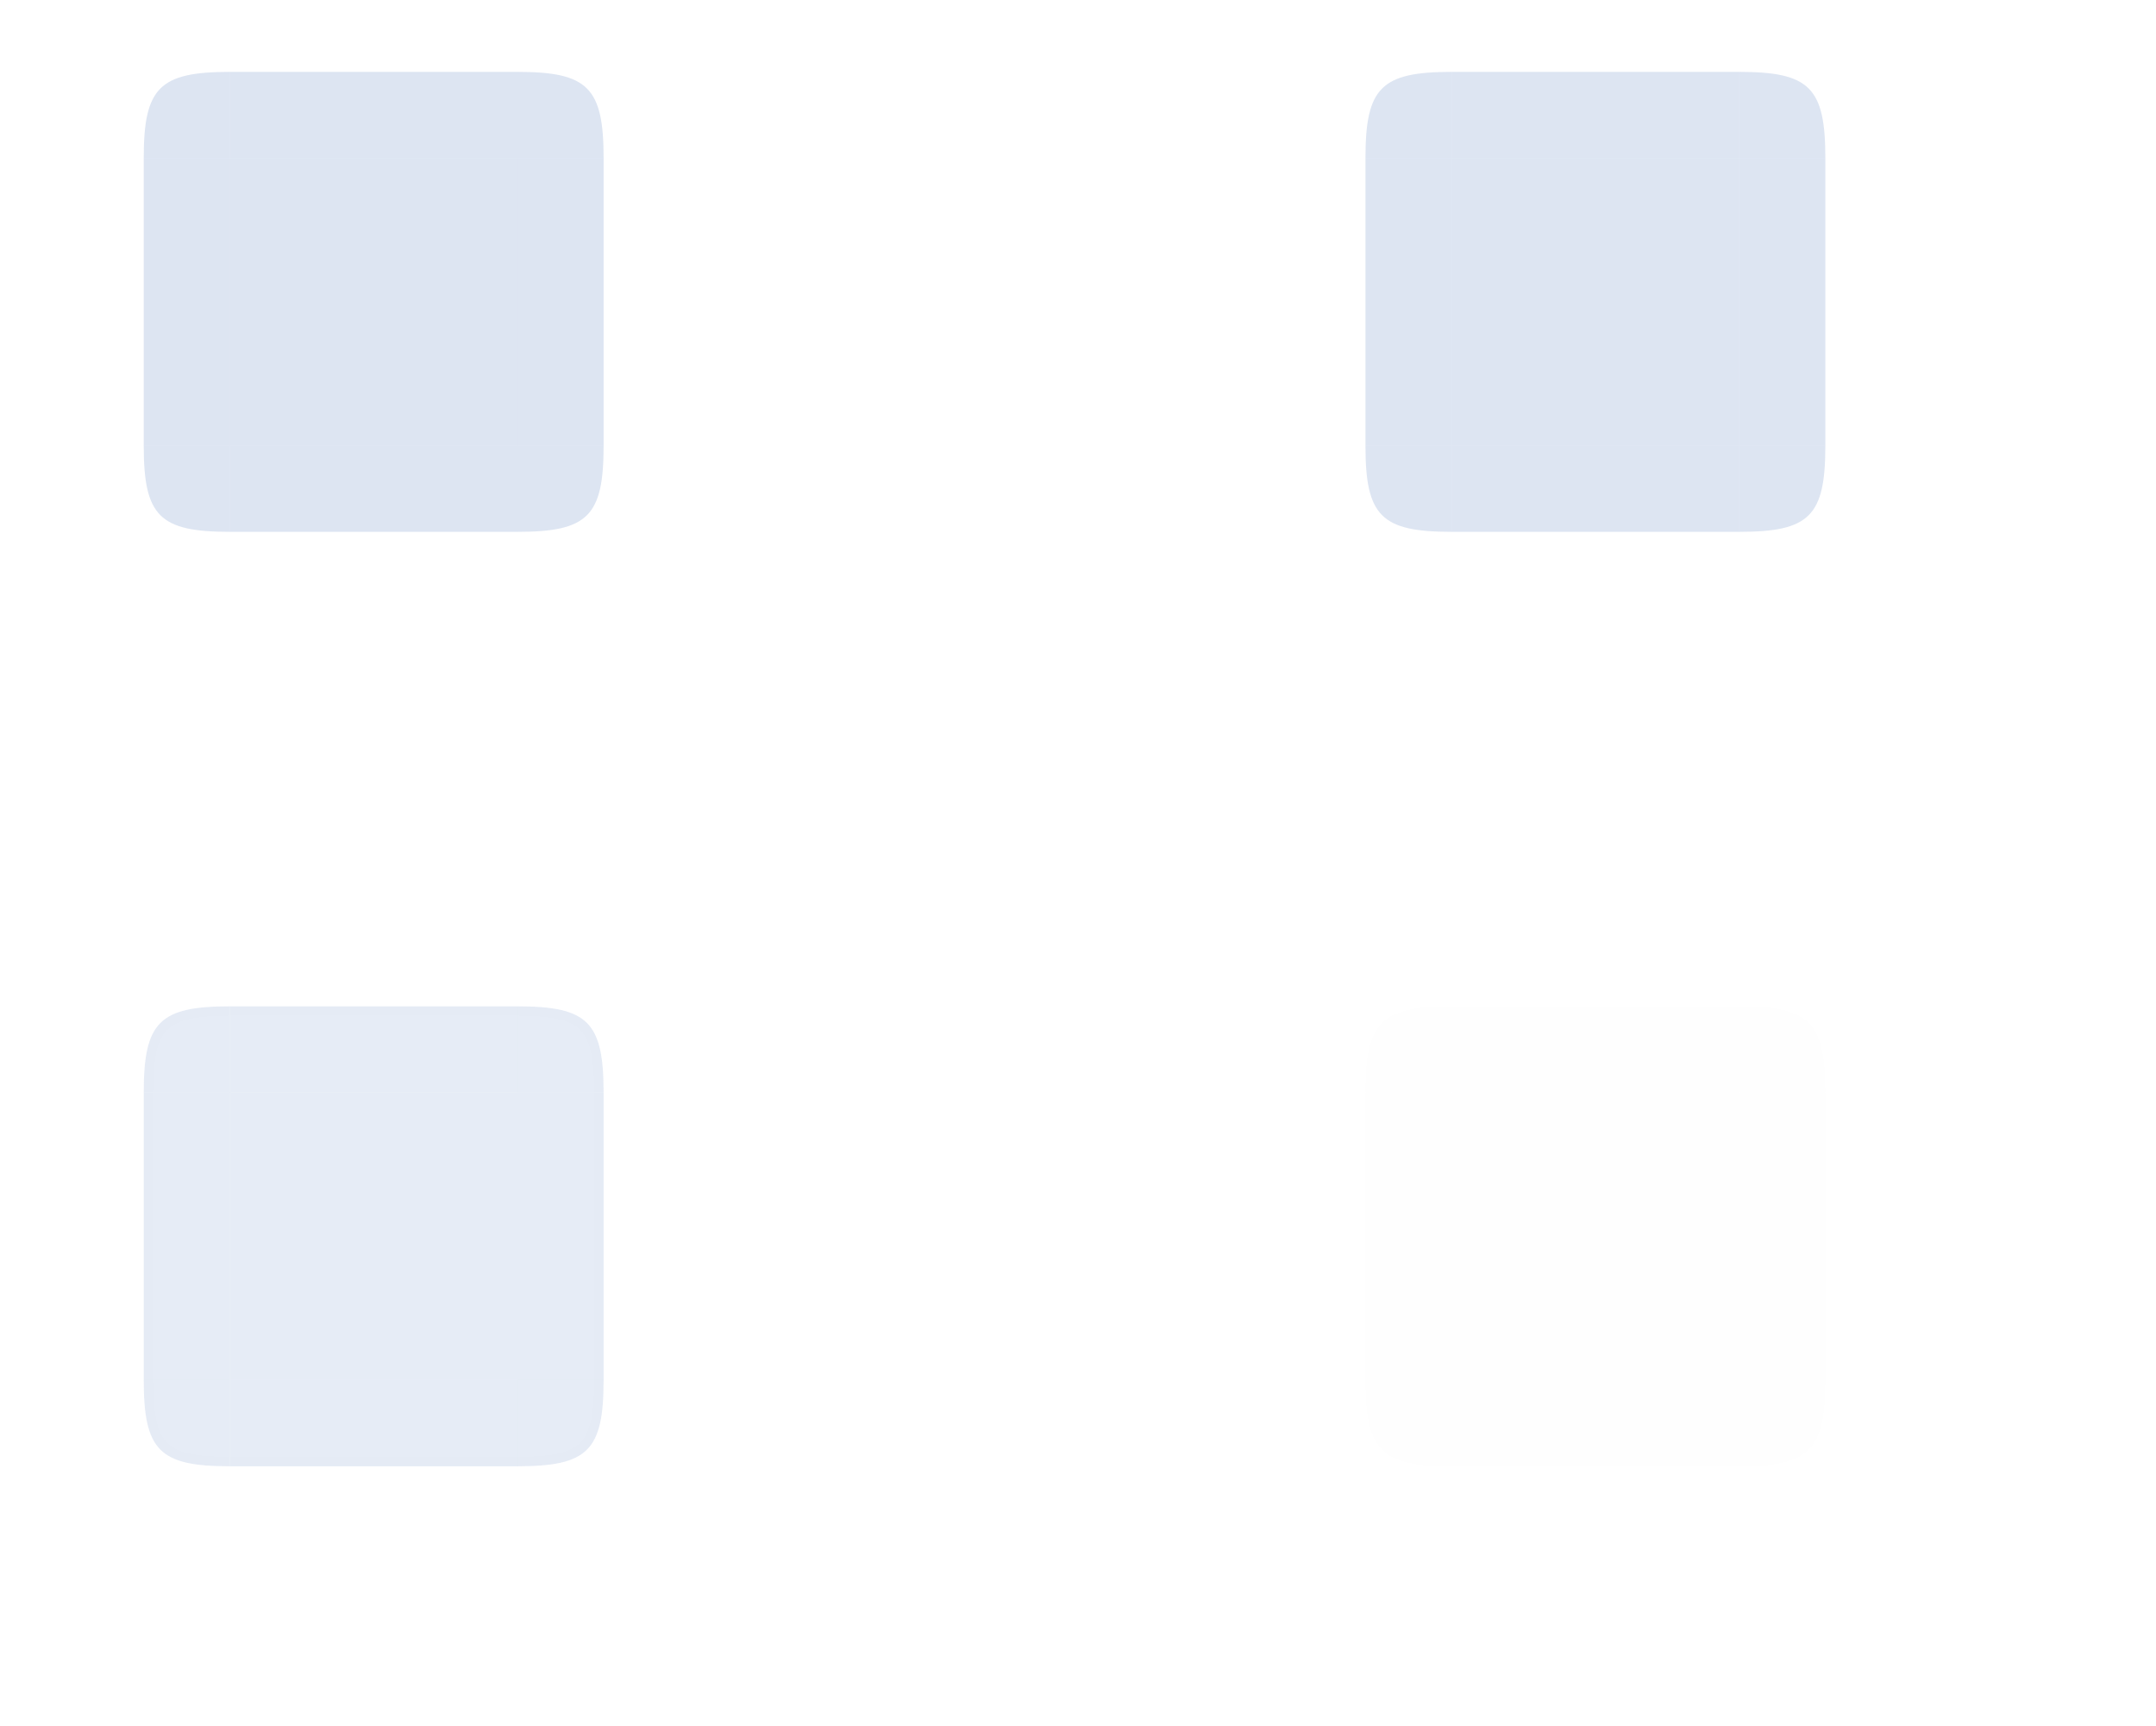
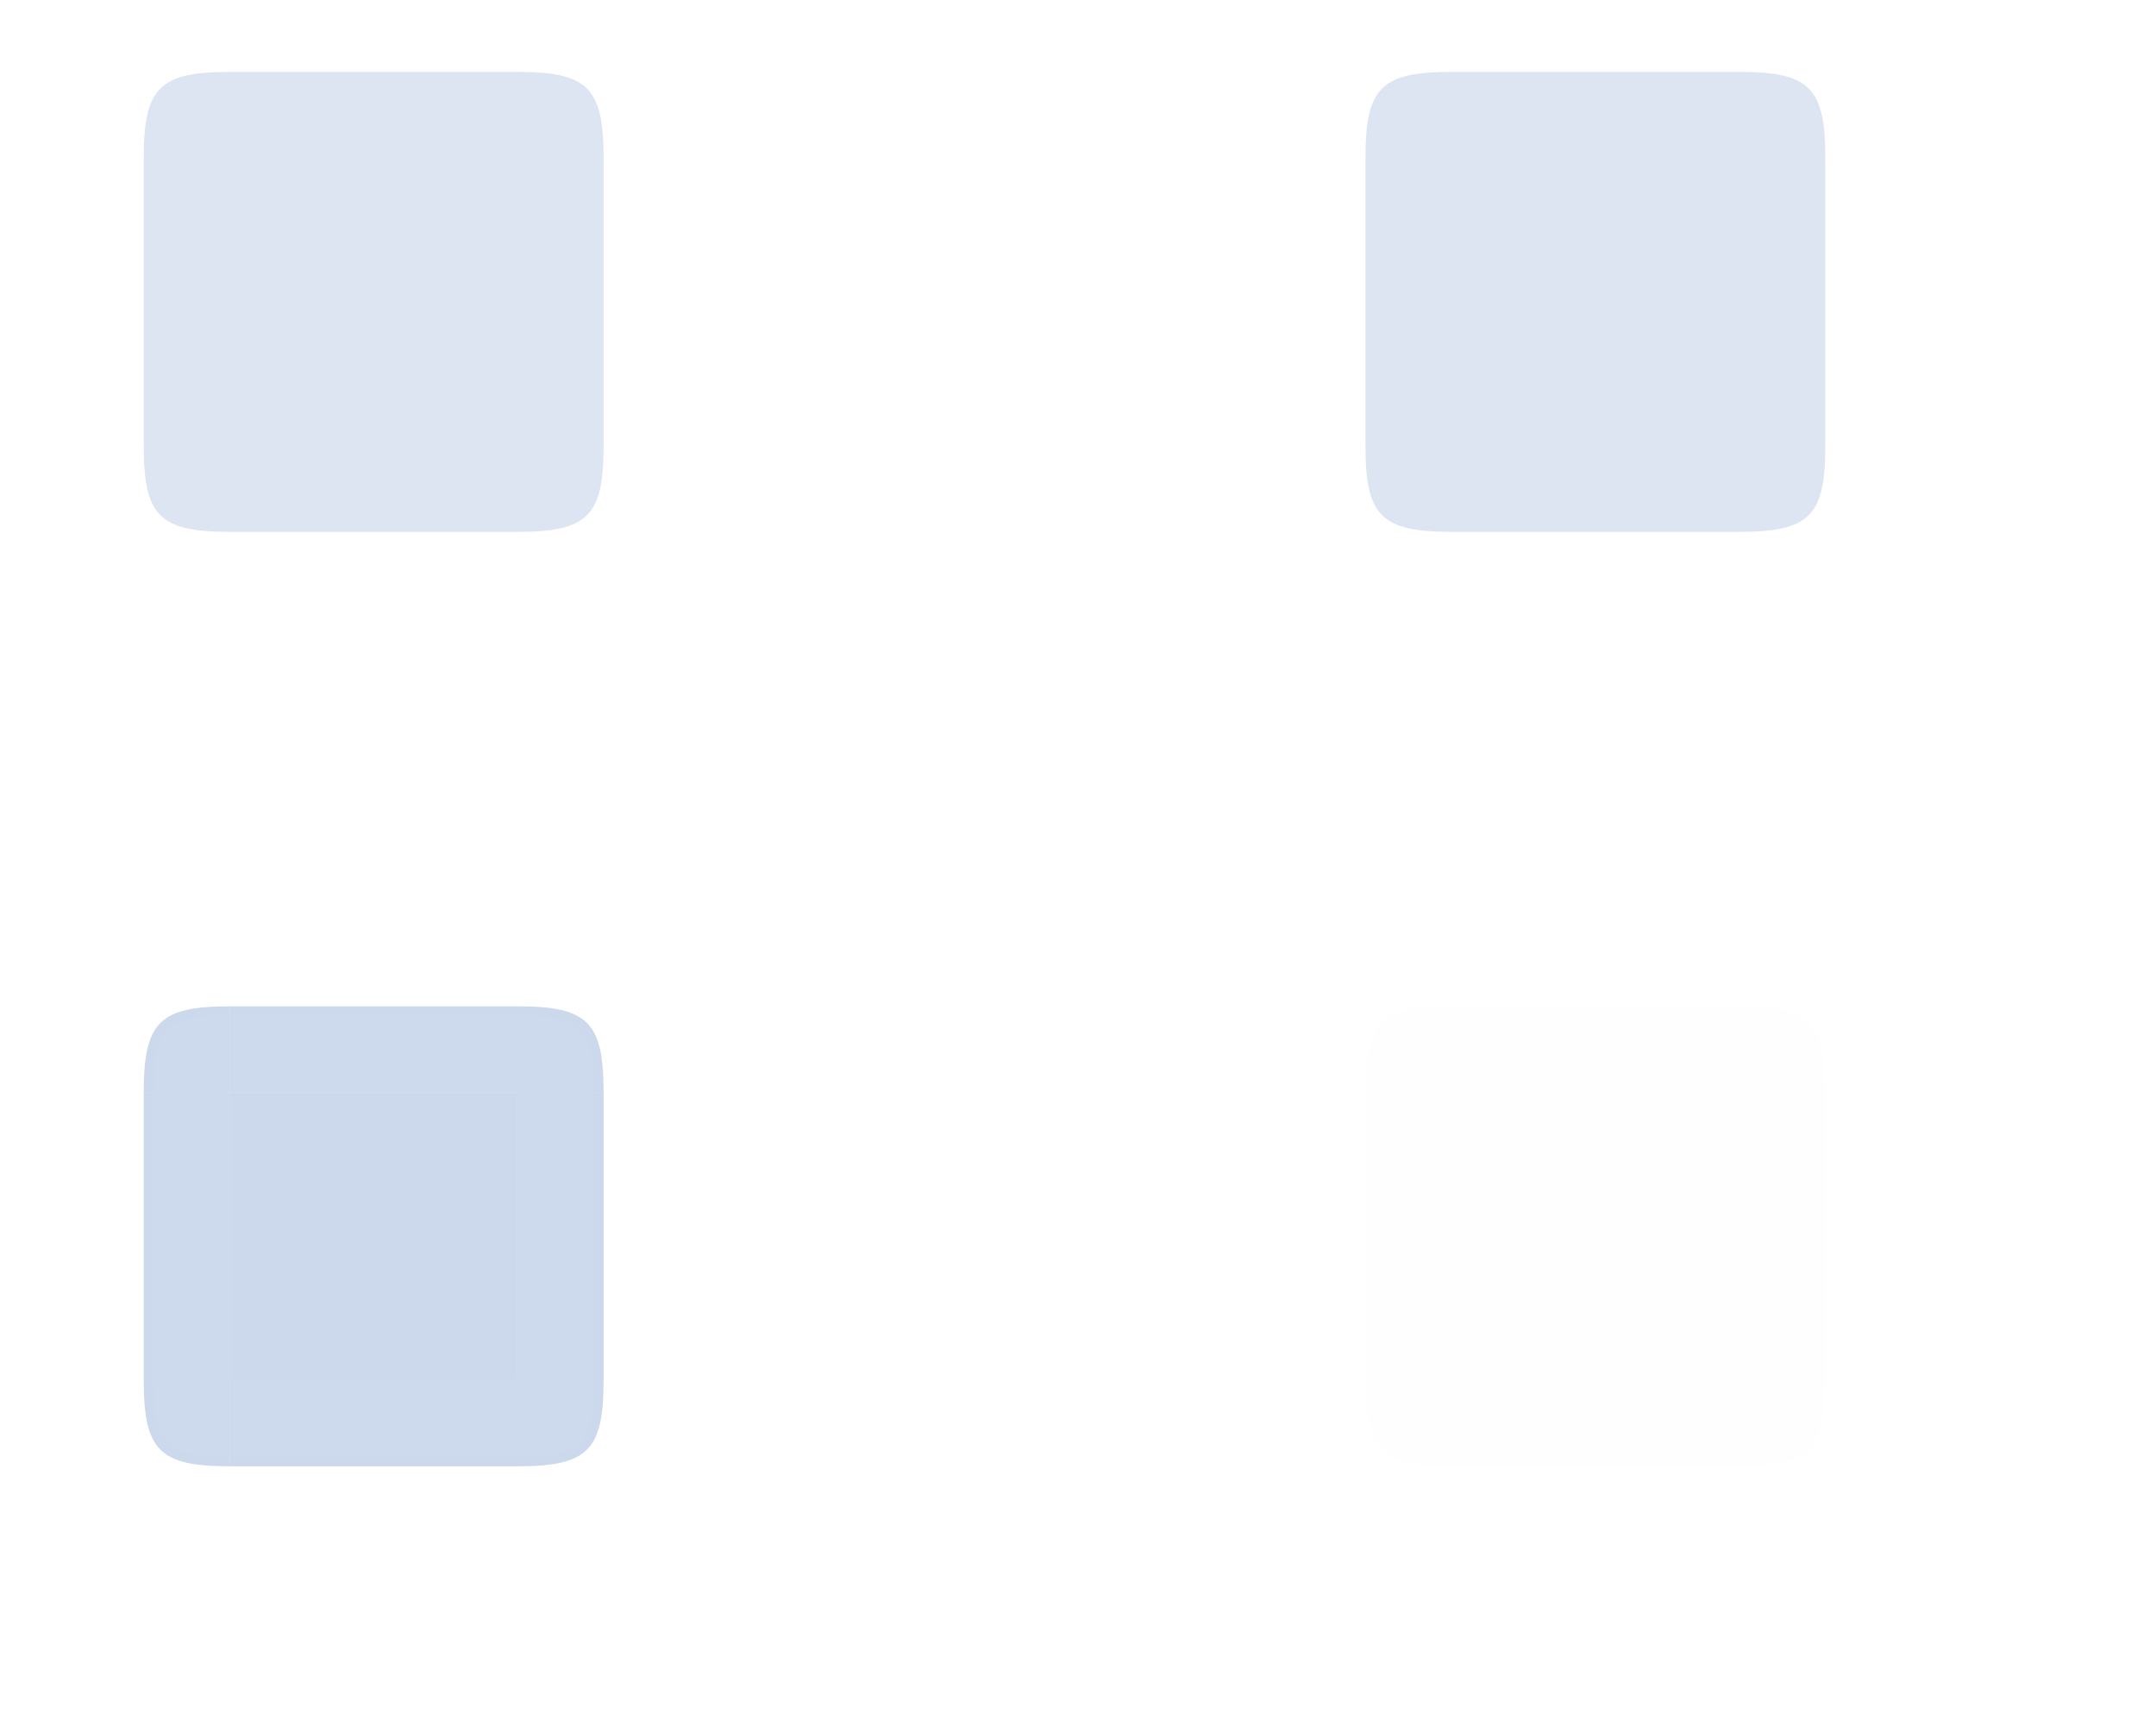
<svg xmlns="http://www.w3.org/2000/svg" width="300" height="240" version="1.0" id="svg154">
  <defs id="defs3">
    <style id="current-color-scheme" type="text/css">.ColorScheme-Text {
        color:#242424;
      }
      .ColorScheme-Background{
        color:#fefefe;
      }
      .ColorScheme-Highlight{
        color:#3DAEE6;
      }
      .ColorScheme-ViewText {
        color:#777777;
      }
      .ColorScheme-ViewBackground{
        color:#FCFCFC;
      }
      .ColorScheme-ViewHover {
        color:#3DAEE6;
      }
      .ColorScheme-ViewFocus{
        color:#1E92FF;
      }
      .ColorScheme-ButtonText {
        color:#7B7C7E;
      }
      .ColorScheme-ButtonBackground{
        color:#fefefe;
      }
      .ColorScheme-ButtonHover {
        color:#3DAEE6;
      }
      .ColorScheme-ButtonFocus{
        color:#3DAEE6;
      }</style>
  </defs>
  <rect y="-35" x="-35" height="10" width="10" id="hover-hint-stretch-borders" style="display:inline;opacity:0.01;fill:#008080;fill-opacity:1;stroke:none" />
  <rect y="-18.433" x="-35" height="10" width="10" id="selected-hint-tile-center" style="display:inline;opacity:0.01;fill:#008080;fill-opacity:1;stroke:none" />
  <g id="hover-center" transform="matrix(0.7111111,0,0,0.7111111,161.5556,-107.3334)" style="fill:#5781c2;fill-opacity:0.2;opacity:1">
    <rect id="center" style="color:#20212b;opacity:1;fill:#5781c2;fill-opacity:0.2;stroke-width:0.703;stop-color:#20212b" width="56.241" height="56.24" x="56.873" y="181.875" class="ColorScheme-Background" />
  </g>
  <g id="hover-topleft" transform="matrix(0.7111111,0,0,0.7111111,161.5556,-107.3334)" style="fill:#5781c2;fill-opacity:0.2;opacity:1">
    <path id="path2486" style="color:#20212b;opacity:1;fill:#5781c2;fill-opacity:0.2;stroke-width:0.703;stop-color:#20212b" d="m 56.872,165.016 v 16.856 H 40 v 0 c 0,-13.805 3.068,-16.872 16.872,-16.872 v -1e-4 z" class="ColorScheme-Background" />
    <path id="path1039" style="color:#143152;opacity:0.01;fill:#5781c2;fill-opacity:0.2;stroke-width:1.687;stop-color:#eff0f1" d="m 56.873,165 c -13.805,0 -16.873,3.068 -16.873,16.873 h 1.875 c 0.17,-12.782 2.216,-14.827 14.998,-14.999 z" class="ColorScheme-Highlight" />
  </g>
  <g id="hover-topright" transform="matrix(0.7111111,0,0,0.7111111,161.5556,-107.3334)" style="fill:#5781c2;fill-opacity:0.2;opacity:1">
    <path id="path2492" style="color:#20212b;opacity:1;fill:#5781c2;fill-opacity:0.2;stroke-width:0.701;stop-color:#20212b" d="m 113.114,165 v 16.872 h 16.872 v 0 c 4.6e-4,-13.805 -3.067,-16.872 -16.872,-16.872 z" class="ColorScheme-Background" />
    <path id="path1039-3" style="color:#143152;opacity:0.01;fill:#5781c2;fill-opacity:0.2;stroke-width:1.687;stop-color:#eff0f1" d="m 129.987,181.873 c 0,-13.805 -3.068,-16.873 -16.873,-16.873 v 1.875 c 12.782,0.17 14.827,2.216 14.999,14.998 z" class="ColorScheme-Highlight" />
  </g>
  <g id="hover-bottomleft" transform="matrix(0.7111111,0,0,0.7111111,161.5556,-107.3334)" style="fill:#5781c2;fill-opacity:0.2;opacity:1">
    <path id="topleft-3" style="color:#20212b;opacity:1;fill:#5781c2;fill-opacity:0.2;stroke-width:0.703;stop-color:#20212b" d="m 40,238.113 h 16.872 v 16.872 h -1.1e-5 c -13.805,0 -16.872,-3.066 -16.872,-16.872 z" class="ColorScheme-Background" />
    <path id="path1039-3-6" style="color:#143152;opacity:0.01;fill:#5781c2;fill-opacity:0.2;stroke-width:1.687;stop-color:#eff0f1" d="m 40,238.114 c 0,13.805 3.068,16.873 16.873,16.873 v -1.875 C 44.09,252.942 42.045,250.897 41.874,238.114 Z" class="ColorScheme-Highlight" />
  </g>
  <g id="hover-bottomright" transform="matrix(0.7111111,0,0,0.7111111,161.5556,-107.3334)" style="fill:#5781c2;fill-opacity:0.2;opacity:1">
    <path id="topright-6" style="color:#20212b;opacity:1;fill:#5781c2;fill-opacity:0.2;stroke-width:0.702;stop-color:#20212b" d="m 129.986,238.113 h -16.872 v 16.872 0 c 13.805,0 16.873,-3.066 16.872,-16.872 z" class="ColorScheme-Background" />
    <path id="path1039-3-6-7" style="color:#143152;opacity:0.01;fill:#5781c2;fill-opacity:0.2;stroke-width:1.687;stop-color:#eff0f1" d="m 113.114,254.987 c 13.805,0 16.873,-3.068 16.873,-16.873 h -1.875 c -0.17,12.782 -2.216,14.827 -14.998,14.999 z" class="ColorScheme-Highlight" />
  </g>
  <g id="hover-bottom" transform="matrix(0.7111111,0,0,0.7111111,161.5556,-107.3334)" style="fill:#5781c2;fill-opacity:0.2;opacity:1">
    <rect id="rect2526" style="color:#20212b;opacity:1;fill:#5781c2;fill-opacity:0.2;stroke-width:0.703;stop-color:#20212b" width="56.241" height="16.872" x="56.873" y="-254.987" transform="scale(1,-1)" class="ColorScheme-Background" />
    <rect transform="matrix(0,-1,-1,0,0,0)" style="color:#143152;opacity:0.01;fill:#5781c2;fill-opacity:0.2;stroke:none;stroke-width:2.343" id="rect985" width="1.874" height="56.242" x="-255" y="-113.114" class="ColorScheme-Highlight" />
  </g>
  <g id="hover-top" transform="matrix(0.7111111,0,0,0.7111111,161.5556,-107.3334)" style="fill:#5781c2;fill-opacity:0.2;opacity:1">
    <rect id="rect2498" style="color:#20212b;opacity:1;fill:#5781c2;fill-opacity:0.2;stroke-width:0.703;stop-color:#20212b" width="56.241" height="16.872" x="56.873" y="165" class="ColorScheme-Background" />
    <rect transform="matrix(0,-1,-1,0,0,0)" style="color:#143152;opacity:0.01;fill:#5781c2;fill-opacity:0.2;stroke:none;stroke-width:2.343" id="rect985-5" width="1.874" height="56.242" x="-166.874" y="-113.114" class="ColorScheme-Highlight" />
  </g>
  <g id="hover-right" transform="matrix(0.7111111,0,0,0.7111111,161.5556,-107.3334)" style="fill:#5781c2;fill-opacity:0.2;opacity:1">
    <rect id="rect2510" style="color:#20212b;opacity:1;fill:#5781c2;fill-opacity:0.2;stroke-width:0.703;stop-color:#20212b" width="56.24" height="16.872" x="181.874" y="-129.987" transform="rotate(90)" class="ColorScheme-Background" />
    <rect transform="scale(1,-1)" style="color:#143152;opacity:0.01;fill:#5781c2;fill-opacity:0.2;stroke:none;stroke-width:2.343" id="rect985-5-3" width="1.874" height="56.242" x="128.126" y="-238.114" class="ColorScheme-Highlight" />
  </g>
  <g id="hover-left" transform="matrix(0.7111111,0,0,0.7111111,161.5556,-107.3334)" style="fill:#5781c2;fill-opacity:0.2;opacity:1">
    <rect id="rect2504" style="color:#20212b;opacity:1;fill:#5781c2;fill-opacity:0.2;stroke-width:0.703;stop-color:#20212b" width="56.24" height="16.872" x="181.874" y="-56.873" transform="rotate(90)" class="ColorScheme-Background" />
    <rect transform="scale(1,-1)" style="color:#143152;opacity:0.01;fill:#5781c2;fill-opacity:0.2;stroke:none;stroke-width:2.343" id="rect985-5-3-5" width="1.874" height="56.242" x="40" y="-238.114" class="ColorScheme-Highlight" />
  </g>
  <g id="selected-center" transform="matrix(0.7111111,0,0,0.7111111,-8.444452,-189.1112)" style="fill-opacity:0.2;fill:#5781c2;opacity:1">
    <rect id="center-5" style="color:#20212b;opacity:1;fill:#5781c2;fill-opacity:0.2;stroke-width:0.703;stop-color:#20212b" width="56.241" height="56.24" x="56.873" y="296.875" class="ColorScheme-Background" />
  </g>
  <g id="selected-topleft" transform="matrix(0.7111111,0,0,0.7111111,-8.444452,-189.1112)" style="fill-opacity:0.2;fill:#5781c2;opacity:1">
    <path id="path2486-5" style="color:#20212b;opacity:1;fill:#5781c2;fill-opacity:0.2;stroke-width:0.703;stop-color:#20212b" d="m 56.872,280.016 v 16.856 H 40 v 0 c 0,-13.805 3.068,-16.872 16.872,-16.872 v -1e-4 z" class="ColorScheme-Background" />
    <path id="path1039-6" style="color:#143152;opacity:0.01;fill:#5781c2;fill-opacity:0.2;stroke-width:1.687;stop-color:#eff0f1" d="m 56.873,280 c -13.805,0 -16.873,3.068 -16.873,16.873 h 1.875 c 0.17,-12.782 2.216,-14.827 14.998,-14.999 z" class="ColorScheme-Highlight" />
  </g>
  <g id="selected-topright" transform="matrix(0.7111111,0,0,0.7111111,-8.444452,-189.1112)" style="fill-opacity:0.2;fill:#5781c2;opacity:1">
    <path id="path2492-9" style="color:#20212b;opacity:1;fill:#5781c2;fill-opacity:0.2;stroke-width:0.701;stop-color:#20212b" d="m 113.114,280 v 16.872 h 16.872 v 0 c 4.6e-4,-13.805 -3.067,-16.872 -16.872,-16.872 z" class="ColorScheme-Background" />
    <path id="path1039-3-1" style="color:#143152;opacity:0.01;fill:#5781c2;fill-opacity:0.2;stroke-width:1.687;stop-color:#eff0f1" d="m 129.987,296.873 c 0,-13.805 -3.068,-16.873 -16.873,-16.873 v 1.875 c 12.782,0.17 14.827,2.216 14.999,14.998 z" class="ColorScheme-Highlight" />
  </g>
  <g id="selected-bottomleft" transform="matrix(0.7111111,0,0,0.7111111,-8.444452,-189.1112)" style="fill-opacity:0.2;fill:#5781c2;opacity:1">
    <path id="topleft-3-7" style="color:#20212b;opacity:1;fill:#5781c2;fill-opacity:0.2;stroke-width:0.703;stop-color:#20212b" d="m 40,353.113 h 16.872 v 16.872 h -1.1e-5 c -13.805,0 -16.872,-3.066 -16.872,-16.872 z" class="ColorScheme-Background" />
    <path id="path1039-3-6-0" style="color:#143152;opacity:0.01;fill:#5781c2;fill-opacity:0.2;stroke-width:1.687;stop-color:#eff0f1" d="m 40,353.114 c 0,13.805 3.068,16.873 16.873,16.873 v -1.875 C 44.09,367.942 42.045,365.897 41.874,353.114 Z" class="ColorScheme-Highlight" />
  </g>
  <g id="selected-bottomright" transform="matrix(0.7111111,0,0,0.7111111,-8.444452,-189.1112)" style="fill-opacity:0.2;fill:#5781c2;opacity:1">
    <path id="topright-6-3" style="color:#20212b;opacity:1;fill:#5781c2;fill-opacity:0.2;stroke-width:0.702;stop-color:#20212b" d="m 129.986,353.113 h -16.872 v 16.872 0 c 13.805,0 16.873,-3.066 16.872,-16.872 z" class="ColorScheme-Background" />
    <path id="path1039-3-6-7-6" style="color:#143152;opacity:0.01;fill:#5781c2;fill-opacity:0.2;stroke-width:1.687;stop-color:#eff0f1" d="m 113.114,369.987 c 13.805,0 16.873,-3.068 16.873,-16.873 h -1.875 c -0.17,12.782 -2.216,14.827 -14.998,14.999 z" class="ColorScheme-Highlight" />
  </g>
  <g id="selected-bottom" transform="matrix(0.7111111,0,0,0.7111111,-8.444452,-189.1112)" style="fill-opacity:0.2;fill:#5781c2;opacity:1">
    <rect id="rect2526-6" style="color:#20212b;opacity:1;fill:#5781c2;fill-opacity:0.2;stroke-width:0.703;stop-color:#20212b" width="56.241" height="16.872" x="56.873" y="-369.987" transform="scale(1,-1)" class="ColorScheme-Background" />
    <rect transform="matrix(0,-1,-1,0,0,0)" style="color:#143152;opacity:0.01;fill:#5781c2;fill-opacity:0.2;stroke:none;stroke-width:2.343" id="rect985-2" width="1.874" height="56.242" x="-370" y="-113.114" class="ColorScheme-Highlight" />
  </g>
  <g id="selected-top" transform="matrix(0.7111111,0,0,0.7111111,-8.444452,-189.1112)" style="fill-opacity:0.2;fill:#5781c2;opacity:1">
    <rect id="rect2498-1" style="color:#20212b;opacity:1;fill:#5781c2;fill-opacity:0.2;stroke-width:0.703;stop-color:#20212b" width="56.241" height="16.872" x="56.873" y="280" class="ColorScheme-Background" />
    <rect transform="matrix(0,-1,-1,0,0,0)" style="color:#143152;opacity:0.01;fill:#5781c2;fill-opacity:0.2;stroke:none;stroke-width:2.343" id="rect985-5-8" width="1.874" height="56.242" x="-281.874" y="-113.114" class="ColorScheme-Highlight" />
  </g>
  <g id="selected-right" transform="matrix(0.7111111,0,0,0.7111111,-8.444452,-189.1112)" style="fill-opacity:0.2;fill:#5781c2;opacity:1">
    <rect id="rect2510-9" style="color:#20212b;opacity:1;fill:#5781c2;fill-opacity:0.2;stroke-width:0.703;stop-color:#20212b" width="56.24" height="16.872" x="296.874" y="-129.987" transform="rotate(90)" class="ColorScheme-Background" />
    <rect transform="scale(1,-1)" style="color:#143152;opacity:0.01;fill:#5781c2;fill-opacity:0.2;stroke:none;stroke-width:2.343" id="rect985-5-3-2" width="1.874" height="56.242" x="128.126" y="-353.114" class="ColorScheme-Highlight" />
  </g>
  <g id="selected-left" transform="matrix(0.7111111,0,0,0.7111111,-8.444452,-189.1112)" style="fill-opacity:0.2;fill:#5781c2;opacity:1">
    <rect id="rect2504-2" style="color:#20212b;opacity:1;fill:#5781c2;fill-opacity:0.2;stroke-width:0.703;stop-color:#20212b" width="56.24" height="16.872" x="296.874" y="-56.873" transform="rotate(90)" class="ColorScheme-Background" />
    <rect transform="scale(1,-1)" style="color:#143152;opacity:0.01;fill:#5781c2;fill-opacity:0.2;stroke:none;stroke-width:2.343" id="rect985-5-3-5-3" width="1.874" height="56.242" x="40" y="-353.114" class="ColorScheme-Highlight" />
  </g>
  <g id="selected+hover-center" transform="matrix(0.7111111,0,0,0.7111111,-8.444452,-155.1112)" style="fill:#5781c2;fill-opacity:0.3;opacity:1">
-     <rect id="center-5-2" style="color:#20212b;opacity:0.5;fill:#5781c2;fill-opacity:0.3;stroke-width:0.703;stop-color:#20212b" width="56.241" height="56.24" x="56.873" y="431.875" class="ColorScheme-Background" />
+     <rect id="center-5-2" style="color:#20212b;opacity:1;fill:#5781c2;fill-opacity:0.302;stroke-width:0.703;stop-color:#20212b" width="56.241" height="56.24" x="56.873" y="431.875" class="ColorScheme-Background" />
  </g>
  <g id="selected+hover-topleft" transform="matrix(0.7111111,0,0,0.7111111,-8.444452,-155.1112)" style="fill:#5781c2;fill-opacity:0.3;opacity:1">
-     <path id="path2486-5-8" style="color:#20212b;opacity:0.5;fill:#5781c2;fill-opacity:0.3;stroke-width:0.703;stop-color:#20212b" d="m 56.872,415.016 v 16.856 H 40 v 0 c 0,-13.805 3.068,-16.872 16.872,-16.872 v -1e-4 z" class="ColorScheme-Background" />
+     <path id="path2486-5-8" style="color:#20212b;opacity:1;fill:#5781c2;fill-opacity:0.3;stroke-width:0.703;stop-color:#20212b" d="m 56.872,415.016 v 16.856 H 40 v 0 c 0,-13.805 3.068,-16.872 16.872,-16.872 v -1e-4 z" class="ColorScheme-Background" />
    <path id="path1039-6-9" style="color:#143152;opacity:0.01;fill:#5781c2;fill-opacity:0.3;stroke-width:1.687;stop-color:#eff0f1" d="m 56.873,415 c -13.805,0 -16.873,3.068 -16.873,16.873 h 1.875 c 0.17,-12.782 2.216,-14.827 14.998,-14.999 z" class="ColorScheme-Highlight" />
  </g>
  <g id="selected+hover-topright" transform="matrix(0.7111111,0,0,0.7111111,-8.444452,-155.1112)" style="fill:#5781c2;fill-opacity:0.3;opacity:1">
-     <path id="path2492-9-3" style="color:#20212b;opacity:0.5;fill:#5781c2;fill-opacity:0.3;stroke-width:0.701;stop-color:#20212b" d="m 113.114,415 v 16.872 h 16.872 v 0 c 4.6e-4,-13.805 -3.067,-16.872 -16.872,-16.872 z" class="ColorScheme-Background" />
+     <path id="path2492-9-3" style="color:#20212b;opacity:1;fill:#5781c2;fill-opacity:0.3;stroke-width:0.701;stop-color:#20212b" d="m 113.114,415 v 16.872 h 16.872 v 0 c 4.6e-4,-13.805 -3.067,-16.872 -16.872,-16.872 z" class="ColorScheme-Background" />
    <path id="path1039-3-1-6" style="color:#143152;opacity:0.01;fill:#5781c2;fill-opacity:0.3;stroke-width:1.687;stop-color:#eff0f1" d="m 129.987,431.873 c 0,-13.805 -3.068,-16.873 -16.873,-16.873 v 1.875 c 12.782,0.17 14.827,2.216 14.999,14.998 z" class="ColorScheme-Highlight" />
  </g>
  <g id="selected+hover-bottomleft" transform="matrix(0.7111111,0,0,0.7111111,-8.444452,-155.1112)" style="fill:#5781c2;fill-opacity:0.3;opacity:1">
-     <path id="topleft-3-7-2" style="color:#20212b;opacity:0.5;fill:#5781c2;fill-opacity:0.3;stroke-width:0.703;stop-color:#20212b" d="m 40,488.113 h 16.872 v 16.872 h -1.1e-5 c -13.805,0 -16.872,-3.066 -16.872,-16.872 z" class="ColorScheme-Background" />
+     <path id="topleft-3-7-2" style="color:#20212b;opacity:1;fill:#5781c2;fill-opacity:0.3;stroke-width:0.703;stop-color:#20212b" d="m 40,488.113 h 16.872 v 16.872 h -1.1e-5 c -13.805,0 -16.872,-3.066 -16.872,-16.872 z" class="ColorScheme-Background" />
    <path id="path1039-3-6-0-9" style="color:#143152;opacity:0.01;fill:#5781c2;fill-opacity:0.3;stroke-width:1.687;stop-color:#eff0f1" d="m 40,488.114 c 0,13.805 3.068,16.873 16.873,16.873 v -1.875 C 44.09,502.942 42.045,500.897 41.874,488.114 Z" class="ColorScheme-Highlight" />
  </g>
  <g id="selected+hover-bottomright" transform="matrix(0.7111111,0,0,0.7111111,-8.444452,-155.1112)" style="fill:#5781c2;fill-opacity:0.3;opacity:1">
-     <path id="topright-6-3-1" style="color:#20212b;opacity:0.5;fill:#5781c2;fill-opacity:0.3;stroke-width:0.702;stop-color:#20212b" d="m 129.986,488.113 h -16.872 v 16.872 0 c 13.805,0 16.873,-3.066 16.872,-16.872 z" class="ColorScheme-Background" />
+     <path id="topright-6-3-1" style="color:#20212b;opacity:1;fill:#5781c2;fill-opacity:0.3;stroke-width:0.702;stop-color:#20212b" d="m 129.986,488.113 h -16.872 v 16.872 0 c 13.805,0 16.873,-3.066 16.872,-16.872 z" class="ColorScheme-Background" />
    <path id="path1039-3-6-7-6-9" style="color:#143152;opacity:0.01;fill:#5781c2;fill-opacity:0.3;stroke-width:1.687;stop-color:#eff0f1" d="m 113.114,504.987 c 13.805,0 16.873,-3.068 16.873,-16.873 h -1.875 c -0.17,12.782 -2.216,14.827 -14.998,14.999 z" class="ColorScheme-Highlight" />
  </g>
  <g id="selected+hover-bottom" transform="matrix(0.7111111,0,0,0.7111111,-8.444452,-155.1112)" style="fill:#5781c2;fill-opacity:0.3;opacity:1">
-     <rect id="rect2526-6-7" style="color:#20212b;opacity:0.5;fill:#5781c2;fill-opacity:0.3;stroke-width:0.703;stop-color:#20212b" width="56.241" height="16.872" x="56.873" y="-504.987" transform="scale(1,-1)" class="ColorScheme-Background" />
+     <rect id="rect2526-6-7" style="color:#20212b;opacity:1;fill:#5781c2;fill-opacity:0.3;stroke-width:0.703;stop-color:#20212b" width="56.241" height="16.872" x="56.873" y="-504.987" transform="scale(1,-1)" class="ColorScheme-Background" />
    <rect transform="matrix(0,-1,-1,0,0,0)" style="color:#143152;opacity:0.01;fill:#5781c2;fill-opacity:0.3;stroke:none;stroke-width:2.343" id="rect985-2-8" width="1.874" height="56.242" x="-505" y="-113.114" class="ColorScheme-Highlight" />
  </g>
  <g id="selected+hover-top" transform="matrix(0.7111111,0,0,0.7111111,-8.444452,-155.1112)" style="fill:#5781c2;fill-opacity:0.3;opacity:1">
-     <rect id="rect2498-1-5" style="color:#20212b;opacity:0.5;fill:#5781c2;fill-opacity:0.3;stroke-width:0.703;stop-color:#20212b" width="56.241" height="16.872" x="56.873" y="415" class="ColorScheme-Background" />
+     <rect id="rect2498-1-5" style="color:#20212b;opacity:1;fill:#5781c2;fill-opacity:0.3;stroke-width:0.703;stop-color:#20212b" width="56.241" height="16.872" x="56.873" y="415" class="ColorScheme-Background" />
    <rect transform="matrix(0,-1,-1,0,0,0)" style="color:#143152;opacity:0.01;fill:#5781c2;fill-opacity:0.3;stroke:none;stroke-width:2.343" id="rect985-5-8-0" width="1.874" height="56.242" x="-416.874" y="-113.114" class="ColorScheme-Highlight" />
  </g>
  <g id="selected+hover-right" transform="matrix(0.7111111,0,0,0.7111111,-8.444452,-155.1112)" style="fill:#5781c2;fill-opacity:0.3;opacity:1">
-     <rect id="rect2510-9-6" style="color:#20212b;opacity:0.5;fill:#5781c2;fill-opacity:0.3;stroke-width:0.703;stop-color:#20212b" width="56.24" height="16.872" x="431.874" y="-129.987" transform="rotate(90)" class="ColorScheme-Background" />
+     <rect id="rect2510-9-6" style="color:#20212b;opacity:1;fill:#5781c2;fill-opacity:0.3;stroke-width:0.703;stop-color:#20212b" width="56.24" height="16.872" x="431.874" y="-129.987" transform="rotate(90)" class="ColorScheme-Background" />
    <rect transform="scale(1,-1)" style="color:#143152;opacity:0.01;fill:#5781c2;fill-opacity:0.3;stroke:none;stroke-width:2.343" id="rect985-5-3-2-1" width="1.874" height="56.242" x="128.126" y="-488.114" class="ColorScheme-Highlight" />
  </g>
  <g id="selected+hover-left" transform="matrix(0.7111111,0,0,0.7111111,-8.444452,-155.1112)" style="fill:#5781c2;fill-opacity:0.3;opacity:1">
-     <rect id="rect2504-2-6" style="color:#20212b;opacity:0.5;fill:#5781c2;fill-opacity:0.3;stroke-width:0.703;stop-color:#20212b" width="56.24" height="16.872" x="431.874" y="-56.873" transform="rotate(90)" class="ColorScheme-Background" />
+     <rect id="rect2504-2-6" style="color:#20212b;opacity:1;fill:#5781c2;fill-opacity:0.3;stroke-width:0.703;stop-color:#20212b" width="56.24" height="16.872" x="431.874" y="-56.873" transform="rotate(90)" class="ColorScheme-Background" />
    <rect transform="scale(1,-1)" style="color:#143152;opacity:0.01;fill:#5781c2;fill-opacity:0.3;stroke:none;stroke-width:2.343" id="rect985-5-3-5-3-3" width="1.874" height="56.242" x="40" y="-488.114" class="ColorScheme-Highlight" />
  </g>
  <g id="normal-center" transform="matrix(0.7111111,0,0,0.7111111,47.77778,-155.1111)" style="opacity:0.01;fill:#274268;fill-opacity:1">
    <rect id="center-5-2-1" style="color:#20212b;opacity:0.5;fill:#274268;fill-opacity:1;stroke-width:0.703;stop-color:#20212b" width="56.241" height="56.24" x="216.873" y="431.875" class="ColorScheme-Background" />
  </g>
  <g id="normal-topleft" transform="matrix(0.7111111,0,0,0.7111111,47.77778,-155.1111)" style="opacity:0.01;fill:#274268;fill-opacity:1">
    <path id="path2486-5-8-5" style="color:#20212b;opacity:0.5;fill:#274268;fill-opacity:1;stroke-width:0.703;stop-color:#20212b" d="m 216.872,415.016 v 16.856 H 200 v 0 c 0,-13.805 3.068,-16.872 16.872,-16.872 v -1e-4 z" class="ColorScheme-Background" />
    <path id="path1039-6-9-4" style="color:#143152;opacity:0.01;fill:#274268;fill-opacity:1;stroke-width:1.687;stop-color:#eff0f1" d="M 216.873,415 C 203.068,415 200,418.068 200,431.873 h 1.875 c 0.17,-12.782 2.216,-14.827 14.998,-14.999 z" class="ColorScheme-Highlight" />
  </g>
  <g id="normal-topright" transform="matrix(0.7111111,0,0,0.7111111,47.77778,-155.1111)" style="opacity:0.01;fill:#274268;fill-opacity:1">
    <path id="path2492-9-3-6" style="color:#20212b;opacity:0.5;fill:#274268;fill-opacity:1;stroke-width:0.701;stop-color:#20212b" d="m 273.114,415 v 16.872 h 16.872 v 0 c 4.6e-4,-13.805 -3.067,-16.872 -16.872,-16.872 z" class="ColorScheme-Background" />
    <path id="path1039-3-1-6-5" style="color:#143152;opacity:0.01;fill:#274268;fill-opacity:1;stroke-width:1.687;stop-color:#eff0f1" d="m 289.987,431.873 c 0,-13.805 -3.068,-16.873 -16.873,-16.873 v 1.875 c 12.782,0.17 14.827,2.216 14.999,14.998 z" class="ColorScheme-Highlight" />
  </g>
  <g id="normal-bottomleft" transform="matrix(0.7111111,0,0,0.7111111,47.77778,-155.1111)" style="opacity:0.01;fill:#274268;fill-opacity:1">
    <path id="topleft-3-7-2-9" style="color:#20212b;opacity:0.5;fill:#274268;fill-opacity:1;stroke-width:0.703;stop-color:#20212b" d="m 200,488.113 h 16.872 v 16.872 h -1e-5 c -13.805,0 -16.872,-3.066 -16.872,-16.872 z" class="ColorScheme-Background" />
    <path id="path1039-3-6-0-9-3" style="color:#143152;opacity:0.01;fill:#274268;fill-opacity:1;stroke-width:1.687;stop-color:#eff0f1" d="m 200,488.114 c 0,13.805 3.068,16.873 16.873,16.873 v -1.875 c -12.782,-0.17 -14.827,-2.216 -14.999,-14.998 z" class="ColorScheme-Highlight" />
  </g>
  <g id="normal-bottomright" transform="matrix(0.7111111,0,0,0.7111111,47.77778,-155.1111)" style="opacity:0.01;fill:#274268;fill-opacity:1">
    <path id="topright-6-3-1-4" style="color:#20212b;opacity:0.5;fill:#274268;fill-opacity:1;stroke-width:0.702;stop-color:#20212b" d="m 289.986,488.113 h -16.872 v 16.872 0 c 13.805,0 16.873,-3.066 16.872,-16.872 z" class="ColorScheme-Background" />
    <path id="path1039-3-6-7-6-9-5" style="color:#143152;opacity:0.01;fill:#274268;fill-opacity:1;stroke-width:1.687;stop-color:#eff0f1" d="m 273.114,504.987 c 13.805,0 16.873,-3.068 16.873,-16.873 h -1.875 c -0.17,12.782 -2.216,14.827 -14.998,14.999 z" class="ColorScheme-Highlight" />
  </g>
  <g id="normal-bottom" transform="matrix(0.7111111,0,0,0.7111111,47.77778,-155.1111)" style="opacity:0.01;fill:#274268;fill-opacity:1">
    <rect id="rect2526-6-7-5" style="color:#20212b;opacity:0.5;fill:#274268;fill-opacity:1;stroke-width:0.703;stop-color:#20212b" width="56.241" height="16.872" x="216.873" y="-504.987" transform="scale(1,-1)" class="ColorScheme-Background" />
    <rect transform="matrix(0,-1,-1,0,0,0)" style="color:#143152;opacity:0.01;fill:#274268;fill-opacity:1;stroke:none;stroke-width:2.343" id="rect985-2-8-4" width="1.874" height="56.242" x="-505" y="-273.114" class="ColorScheme-Highlight" />
  </g>
  <g id="normal-top" transform="matrix(0.7111111,0,0,0.7111111,47.77778,-155.1111)" style="opacity:0.01;fill:#274268;fill-opacity:1">
    <rect id="rect2498-1-5-4" style="color:#20212b;opacity:0.5;fill:#274268;fill-opacity:1;stroke-width:0.703;stop-color:#20212b" width="56.241" height="16.872" x="216.873" y="415" class="ColorScheme-Background" />
    <rect transform="matrix(0,-1,-1,0,0,0)" style="color:#143152;opacity:0.01;fill:#274268;fill-opacity:1;stroke:none;stroke-width:2.343" id="rect985-5-8-0-4" width="1.874" height="56.242" x="-416.874" y="-273.114" class="ColorScheme-Highlight" />
  </g>
  <g id="normal-right" transform="matrix(0.7111111,0,0,0.7111111,47.77778,-155.1111)" style="opacity:0.01;fill:#274268;fill-opacity:1">
    <rect id="rect2510-9-6-0" style="color:#20212b;opacity:0.5;fill:#274268;fill-opacity:1;stroke-width:0.703;stop-color:#20212b" width="56.24" height="16.872" x="431.874" y="-289.987" transform="rotate(90)" class="ColorScheme-Background" />
    <rect transform="scale(1,-1)" style="color:#143152;opacity:0.01;fill:#274268;fill-opacity:1;stroke:none;stroke-width:2.343" id="rect985-5-3-2-1-7" width="1.874" height="56.242" x="288.126" y="-488.114" class="ColorScheme-Highlight" />
  </g>
  <g id="normal-left" transform="matrix(0.7111111,0,0,0.7111111,47.77778,-155.1111)" style="opacity:0.01;fill:#274268;fill-opacity:1">
    <rect id="rect2504-2-6-6" style="color:#20212b;opacity:0.5;fill:#274268;fill-opacity:1;stroke-width:0.703;stop-color:#20212b" width="56.24" height="16.872" x="431.874" y="-216.873" transform="rotate(90)" class="ColorScheme-Background" />
    <rect transform="scale(1,-1)" style="color:#143152;opacity:0.01;fill:#274268;fill-opacity:1;stroke:none;stroke-width:2.343" id="rect985-5-3-5-3-3-8" width="1.874" height="56.242" x="200" y="-488.114" class="ColorScheme-Highlight" />
  </g>
</svg>
